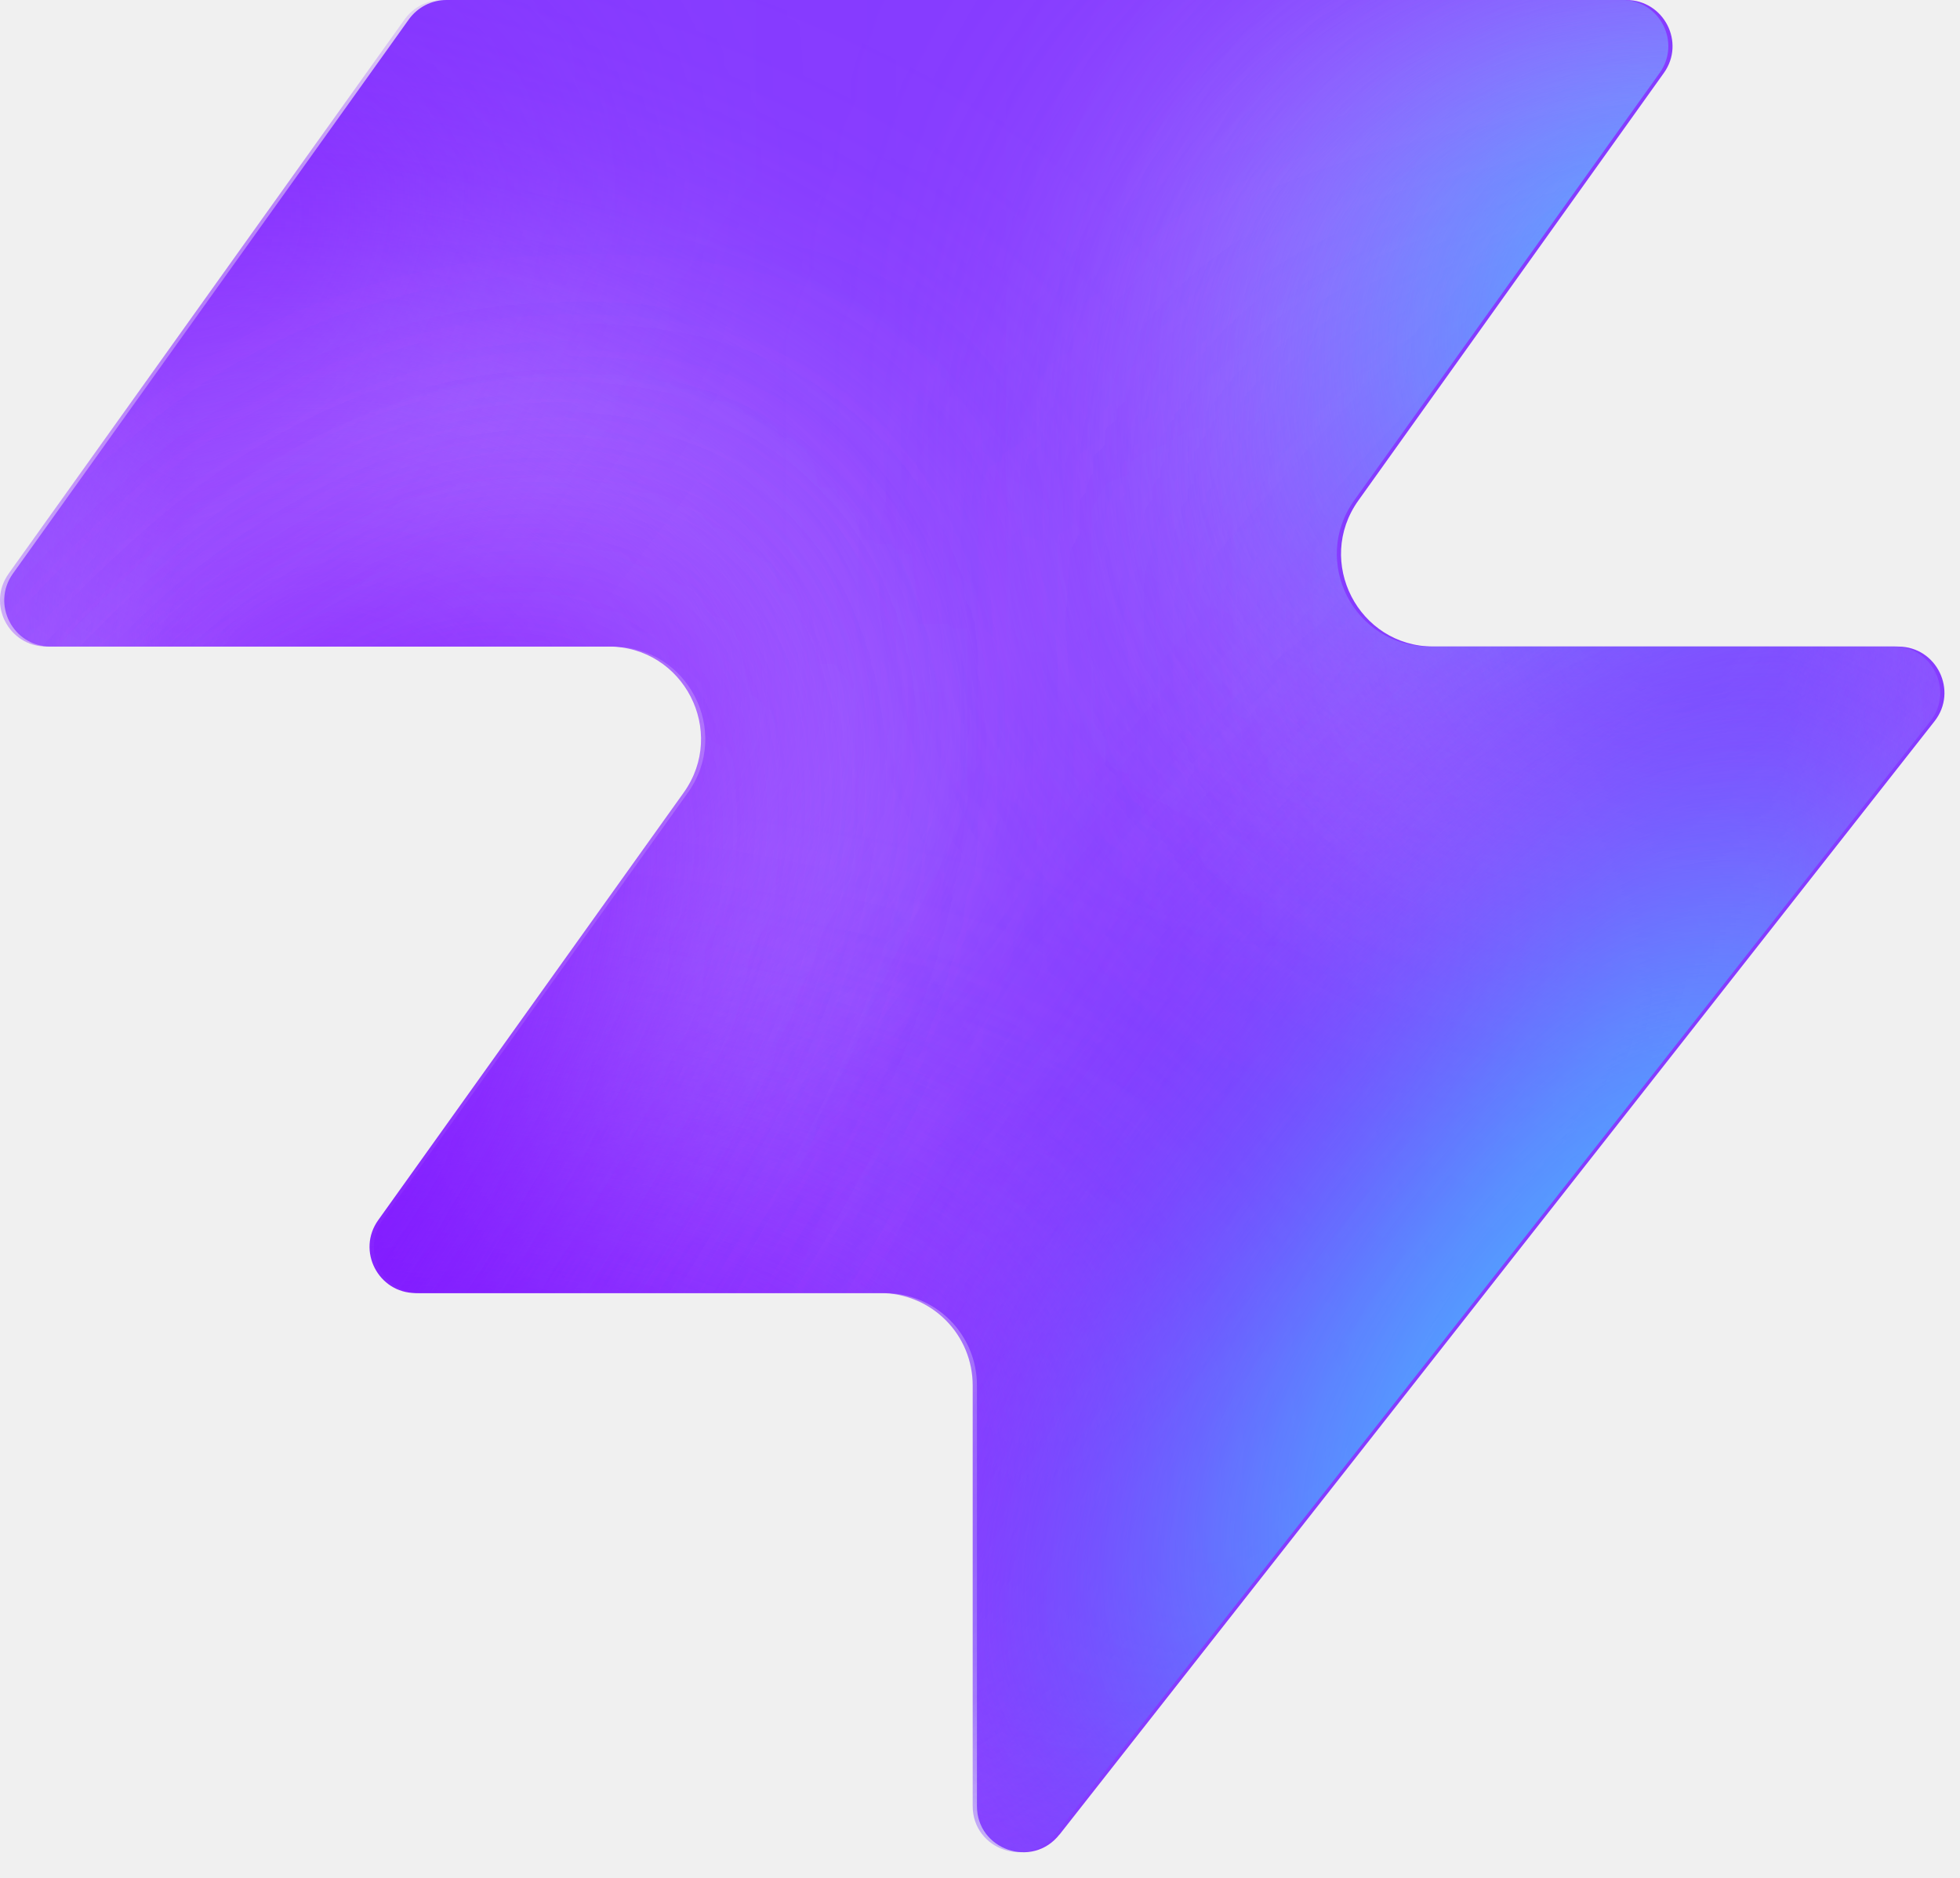
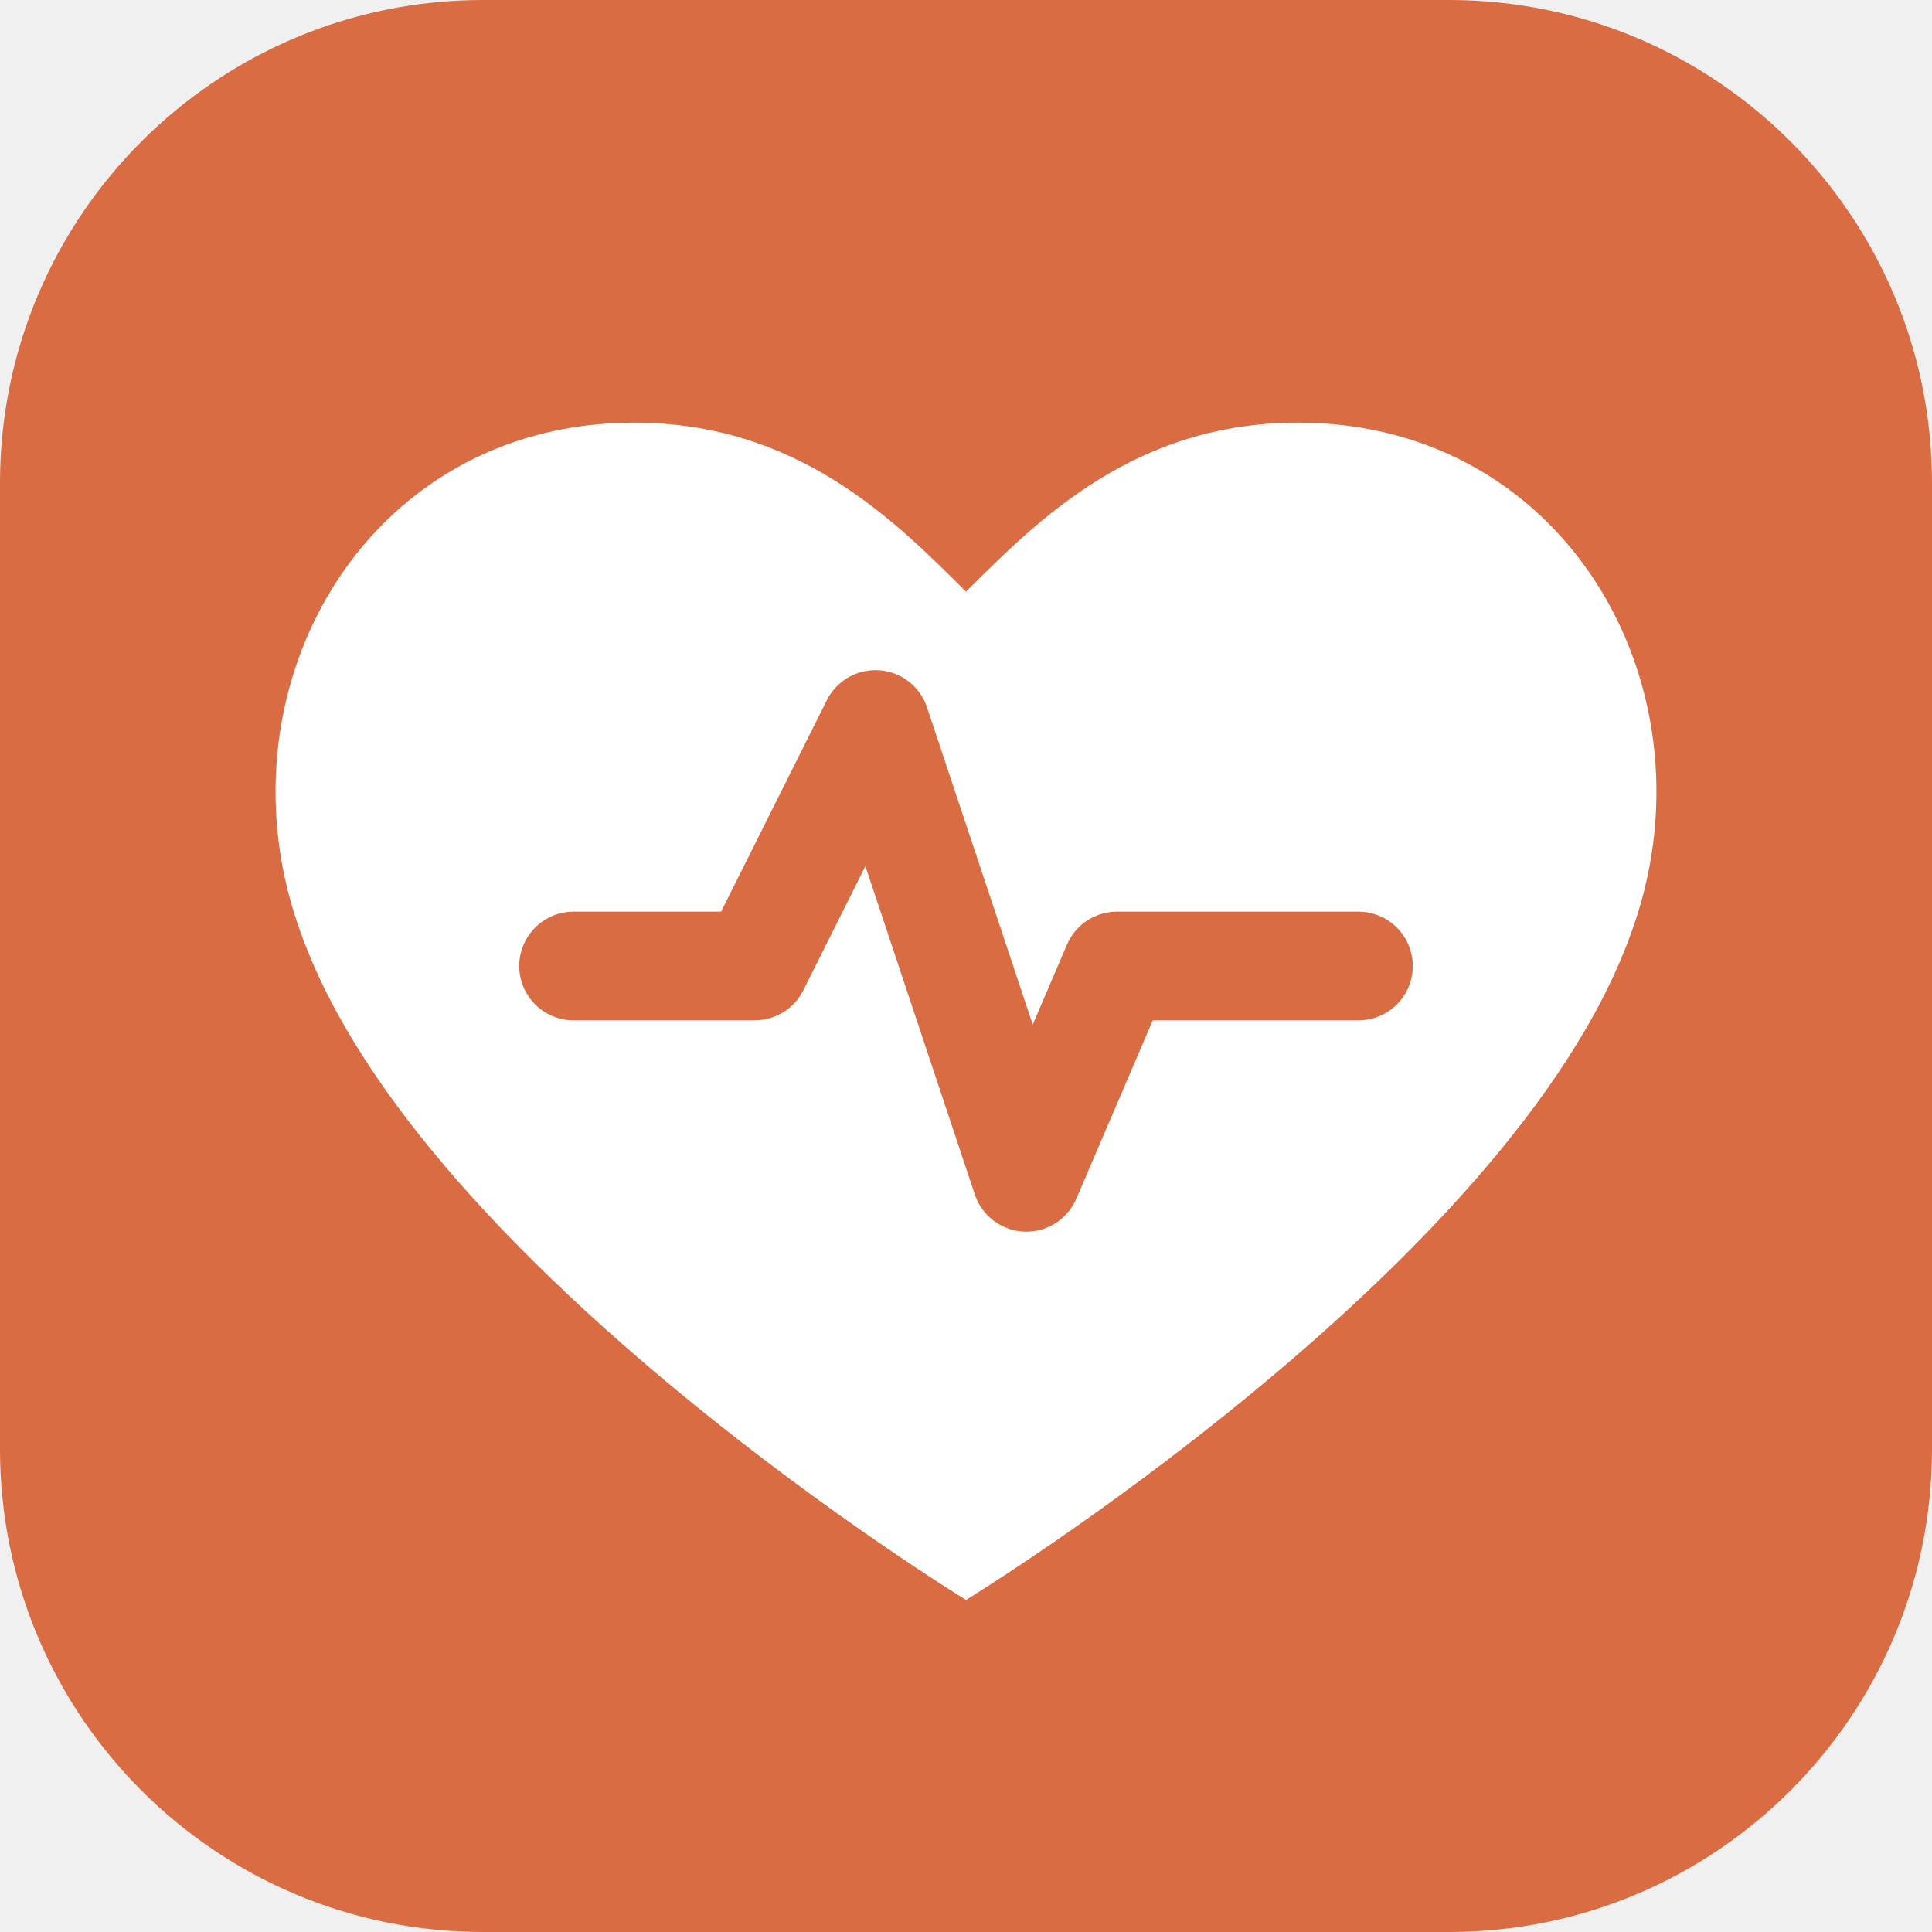
- <svg xmlns="http://www.w3.org/2000/svg" width="48" height="46" fill="none" viewBox="0 0 48 46">
-   <path fill="#863bff" d="M25.946 44.938c-.664.845-2.021.375-2.021-.698V33.937a2.26 2.26 0 0 0-2.262-2.262H10.287c-.92 0-1.456-1.04-.92-1.788l7.48-10.471c1.07-1.497 0-3.578-1.842-3.578H1.237c-.92 0-1.456-1.04-.92-1.788L10.013.474c.214-.297.556-.474.92-.474h28.894c.92 0 1.456 1.04.92 1.788l-7.48 10.471c-1.07 1.498 0 3.579 1.842 3.579h11.377c.943 0 1.473 1.088.89 1.83L25.947 44.94z" style="fill:#863bff;fill:color(display-p3 .525 .23 1);fill-opacity:1" />
-   <mask id="a" width="48" height="46" x="0" y="0" maskUnits="userSpaceOnUse" style="mask-type:alpha">
-     <path fill="#000" d="M25.842 44.938c-.664.844-2.021.375-2.021-.698V33.937a2.26 2.26 0 0 0-2.262-2.262H10.183c-.92 0-1.456-1.04-.92-1.788l7.48-10.471c1.07-1.498 0-3.579-1.842-3.579H1.133c-.92 0-1.456-1.04-.92-1.787L9.91.473c.214-.297.556-.474.92-.474h28.894c.92 0 1.456 1.04.92 1.788l-7.48 10.471c-1.07 1.498 0 3.578 1.842 3.578h11.377c.943 0 1.473 1.088.89 1.832L25.843 44.94z" style="fill:#000;fill-opacity:1" />
-   </mask>
-   <g mask="url(#a)">
-     <g filter="url(#b)">
-       <ellipse cx="5.508" cy="14.704" fill="#ede6ff" rx="5.508" ry="14.704" style="fill:#ede6ff;fill:color(display-p3 .927 .903 1);fill-opacity:1" transform="matrix(.00324 1 1 -.00324 -4.47 31.516)" />
-     </g>
-     <g filter="url(#c)">
-       <ellipse cx="10.399" cy="29.851" fill="#ede6ff" rx="10.399" ry="29.851" style="fill:#ede6ff;fill:color(display-p3 .927 .903 1);fill-opacity:1" transform="matrix(.00324 1 1 -.00324 -39.328 7.883)" />
-     </g>
-     <g filter="url(#d)">
-       <ellipse cx="5.508" cy="30.487" fill="#7e14ff" rx="5.508" ry="30.487" style="fill:#7e14ff;fill:color(display-p3 .492 .077 1);fill-opacity:1" transform="rotate(89.814 -25.913 -14.639)scale(1 -1)" />
-     </g>
-     <g filter="url(#e)">
-       <ellipse cx="5.508" cy="30.599" fill="#7e14ff" rx="5.508" ry="30.599" style="fill:#7e14ff;fill:color(display-p3 .492 .077 1);fill-opacity:1" transform="rotate(89.814 -32.644 -3.334)scale(1 -1)" />
-     </g>
-     <g filter="url(#f)">
-       <ellipse cx="5.508" cy="30.599" fill="#7e14ff" rx="5.508" ry="30.599" style="fill:#7e14ff;fill:color(display-p3 .492 .077 1);fill-opacity:1" transform="matrix(.00324 1 1 -.00324 -34.34 30.47)" />
-     </g>
-     <g filter="url(#g)">
-       <ellipse cx="14.072" cy="22.078" fill="#ede6ff" rx="14.072" ry="22.078" style="fill:#ede6ff;fill:color(display-p3 .927 .903 1);fill-opacity:1" transform="rotate(93.35 24.506 48.493)scale(-1 1)" />
-     </g>
-     <g filter="url(#h)">
-       <ellipse cx="3.47" cy="21.501" fill="#7e14ff" rx="3.47" ry="21.501" style="fill:#7e14ff;fill:color(display-p3 .492 .077 1);fill-opacity:1" transform="rotate(89.009 28.708 47.59)scale(-1 1)" />
-     </g>
-     <g filter="url(#i)">
-       <ellipse cx="3.47" cy="21.501" fill="#7e14ff" rx="3.47" ry="21.501" style="fill:#7e14ff;fill:color(display-p3 .492 .077 1);fill-opacity:1" transform="rotate(89.009 28.708 47.59)scale(-1 1)" />
-     </g>
-     <g filter="url(#j)">
-       <ellipse cx=".387" cy="8.972" fill="#7e14ff" rx="4.407" ry="29.108" style="fill:#7e14ff;fill:color(display-p3 .492 .077 1);fill-opacity:1" transform="rotate(39.51 .387 8.972)" />
-     </g>
-     <g filter="url(#k)">
-       <ellipse cx="47.523" cy="-6.092" fill="#7e14ff" rx="4.407" ry="29.108" style="fill:#7e14ff;fill:color(display-p3 .492 .077 1);fill-opacity:1" transform="rotate(37.892 47.523 -6.092)" />
-     </g>
-     <g filter="url(#l)">
-       <ellipse cx="41.412" cy="6.333" fill="#47bfff" rx="5.971" ry="9.665" style="fill:#47bfff;fill:color(display-p3 .28 .748 1);fill-opacity:1" transform="rotate(37.892 41.412 6.333)" />
-     </g>
-     <g filter="url(#m)">
-       <ellipse cx="-1.879" cy="38.332" fill="#7e14ff" rx="4.407" ry="29.108" style="fill:#7e14ff;fill:color(display-p3 .492 .077 1);fill-opacity:1" transform="rotate(37.892 -1.88 38.332)" />
-     </g>
-     <g filter="url(#n)">
-       <ellipse cx="-1.879" cy="38.332" fill="#7e14ff" rx="4.407" ry="29.108" style="fill:#7e14ff;fill:color(display-p3 .492 .077 1);fill-opacity:1" transform="rotate(37.892 -1.88 38.332)" />
-     </g>
-     <g filter="url(#o)">
-       <ellipse cx="35.651" cy="29.907" fill="#7e14ff" rx="4.407" ry="29.108" style="fill:#7e14ff;fill:color(display-p3 .492 .077 1);fill-opacity:1" transform="rotate(37.892 35.651 29.907)" />
-     </g>
-     <g filter="url(#p)">
-       <ellipse cx="38.418" cy="32.4" fill="#47bfff" rx="5.971" ry="15.297" style="fill:#47bfff;fill:color(display-p3 .28 .748 1);fill-opacity:1" transform="rotate(37.892 38.418 32.4)" />
-     </g>
-   </g>
-   <defs>
-     <filter id="b" width="60.045" height="41.654" x="-19.77" y="16.149" color-interpolation-filters="sRGB" filterUnits="userSpaceOnUse">
-       <feFlood flood-opacity="0" result="BackgroundImageFix" />
-       <feBlend in="SourceGraphic" in2="BackgroundImageFix" result="shape" />
-       <feGaussianBlur result="effect1_foregroundBlur_2002_17158" stdDeviation="7.659" />
-     </filter>
-     <filter id="c" width="90.34" height="51.437" x="-54.613" y="-7.533" color-interpolation-filters="sRGB" filterUnits="userSpaceOnUse">
-       <feFlood flood-opacity="0" result="BackgroundImageFix" />
-       <feBlend in="SourceGraphic" in2="BackgroundImageFix" result="shape" />
-       <feGaussianBlur result="effect1_foregroundBlur_2002_17158" stdDeviation="7.659" />
-     </filter>
-     <filter id="d" width="79.355" height="29.4" x="-49.64" y="2.03" color-interpolation-filters="sRGB" filterUnits="userSpaceOnUse">
-       <feFlood flood-opacity="0" result="BackgroundImageFix" />
-       <feBlend in="SourceGraphic" in2="BackgroundImageFix" result="shape" />
-       <feGaussianBlur result="effect1_foregroundBlur_2002_17158" stdDeviation="4.596" />
-     </filter>
-     <filter id="e" width="79.579" height="29.4" x="-45.045" y="20.029" color-interpolation-filters="sRGB" filterUnits="userSpaceOnUse">
-       <feFlood flood-opacity="0" result="BackgroundImageFix" />
-       <feBlend in="SourceGraphic" in2="BackgroundImageFix" result="shape" />
-       <feGaussianBlur result="effect1_foregroundBlur_2002_17158" stdDeviation="4.596" />
-     </filter>
-     <filter id="f" width="79.579" height="29.4" x="-43.513" y="21.178" color-interpolation-filters="sRGB" filterUnits="userSpaceOnUse">
-       <feFlood flood-opacity="0" result="BackgroundImageFix" />
-       <feBlend in="SourceGraphic" in2="BackgroundImageFix" result="shape" />
-       <feGaussianBlur result="effect1_foregroundBlur_2002_17158" stdDeviation="4.596" />
-     </filter>
-     <filter id="g" width="74.749" height="58.852" x="15.756" y="-17.901" color-interpolation-filters="sRGB" filterUnits="userSpaceOnUse">
-       <feFlood flood-opacity="0" result="BackgroundImageFix" />
-       <feBlend in="SourceGraphic" in2="BackgroundImageFix" result="shape" />
-       <feGaussianBlur result="effect1_foregroundBlur_2002_17158" stdDeviation="7.659" />
-     </filter>
-     <filter id="h" width="61.377" height="25.362" x="23.548" y="2.284" color-interpolation-filters="sRGB" filterUnits="userSpaceOnUse">
-       <feFlood flood-opacity="0" result="BackgroundImageFix" />
-       <feBlend in="SourceGraphic" in2="BackgroundImageFix" result="shape" />
-       <feGaussianBlur result="effect1_foregroundBlur_2002_17158" stdDeviation="4.596" />
-     </filter>
-     <filter id="i" width="61.377" height="25.362" x="23.548" y="2.284" color-interpolation-filters="sRGB" filterUnits="userSpaceOnUse">
-       <feFlood flood-opacity="0" result="BackgroundImageFix" />
-       <feBlend in="SourceGraphic" in2="BackgroundImageFix" result="shape" />
-       <feGaussianBlur result="effect1_foregroundBlur_2002_17158" stdDeviation="4.596" />
-     </filter>
-     <filter id="j" width="56.045" height="63.649" x="-27.636" y="-22.853" color-interpolation-filters="sRGB" filterUnits="userSpaceOnUse">
-       <feFlood flood-opacity="0" result="BackgroundImageFix" />
-       <feBlend in="SourceGraphic" in2="BackgroundImageFix" result="shape" />
-       <feGaussianBlur result="effect1_foregroundBlur_2002_17158" stdDeviation="4.596" />
-     </filter>
-     <filter id="k" width="54.814" height="64.646" x="20.116" y="-38.415" color-interpolation-filters="sRGB" filterUnits="userSpaceOnUse">
-       <feFlood flood-opacity="0" result="BackgroundImageFix" />
-       <feBlend in="SourceGraphic" in2="BackgroundImageFix" result="shape" />
-       <feGaussianBlur result="effect1_foregroundBlur_2002_17158" stdDeviation="4.596" />
-     </filter>
-     <filter id="l" width="33.541" height="35.313" x="24.641" y="-11.323" color-interpolation-filters="sRGB" filterUnits="userSpaceOnUse">
-       <feFlood flood-opacity="0" result="BackgroundImageFix" />
-       <feBlend in="SourceGraphic" in2="BackgroundImageFix" result="shape" />
-       <feGaussianBlur result="effect1_foregroundBlur_2002_17158" stdDeviation="4.596" />
-     </filter>
-     <filter id="m" width="54.814" height="64.646" x="-29.286" y="6.009" color-interpolation-filters="sRGB" filterUnits="userSpaceOnUse">
-       <feFlood flood-opacity="0" result="BackgroundImageFix" />
-       <feBlend in="SourceGraphic" in2="BackgroundImageFix" result="shape" />
-       <feGaussianBlur result="effect1_foregroundBlur_2002_17158" stdDeviation="4.596" />
-     </filter>
-     <filter id="n" width="54.814" height="64.646" x="-29.286" y="6.009" color-interpolation-filters="sRGB" filterUnits="userSpaceOnUse">
-       <feFlood flood-opacity="0" result="BackgroundImageFix" />
-       <feBlend in="SourceGraphic" in2="BackgroundImageFix" result="shape" />
-       <feGaussianBlur result="effect1_foregroundBlur_2002_17158" stdDeviation="4.596" />
-     </filter>
-     <filter id="o" width="54.814" height="64.646" x="8.244" y="-2.416" color-interpolation-filters="sRGB" filterUnits="userSpaceOnUse">
-       <feFlood flood-opacity="0" result="BackgroundImageFix" />
-       <feBlend in="SourceGraphic" in2="BackgroundImageFix" result="shape" />
-       <feGaussianBlur result="effect1_foregroundBlur_2002_17158" stdDeviation="4.596" />
-     </filter>
-     <filter id="p" width="39.409" height="43.623" x="18.713" y="10.588" color-interpolation-filters="sRGB" filterUnits="userSpaceOnUse">
-       <feFlood flood-opacity="0" result="BackgroundImageFix" />
-       <feBlend in="SourceGraphic" in2="BackgroundImageFix" result="shape" />
-       <feGaussianBlur result="effect1_foregroundBlur_2002_17158" stdDeviation="4.596" />
-     </filter>
-   </defs>
+ <svg xmlns="http://www.w3.org/2000/svg" viewBox="0 0 32 32" fill="none">
+   <rect width="32" height="32" rx="8" fill="#D96C43" />
+   <path d="M16 26.5s-9-5.5-11-11c-1.5-4 1-8.5 5.5-8.5 2.7 0 4.3 1.6 5.5 2.8 1.2-1.2 2.8-2.8 5.5-2.8 4.5 0 7 4.5 5.5 8.5-2 5.5-11 11-11 11z" fill="#FFFFFF" />
+   <path d="M9.5 16h3l2-4 2.5 7.5 1.5-3.5h4" stroke="#D96C43" stroke-width="1.8" stroke-linecap="round" stroke-linejoin="round" />
</svg>
